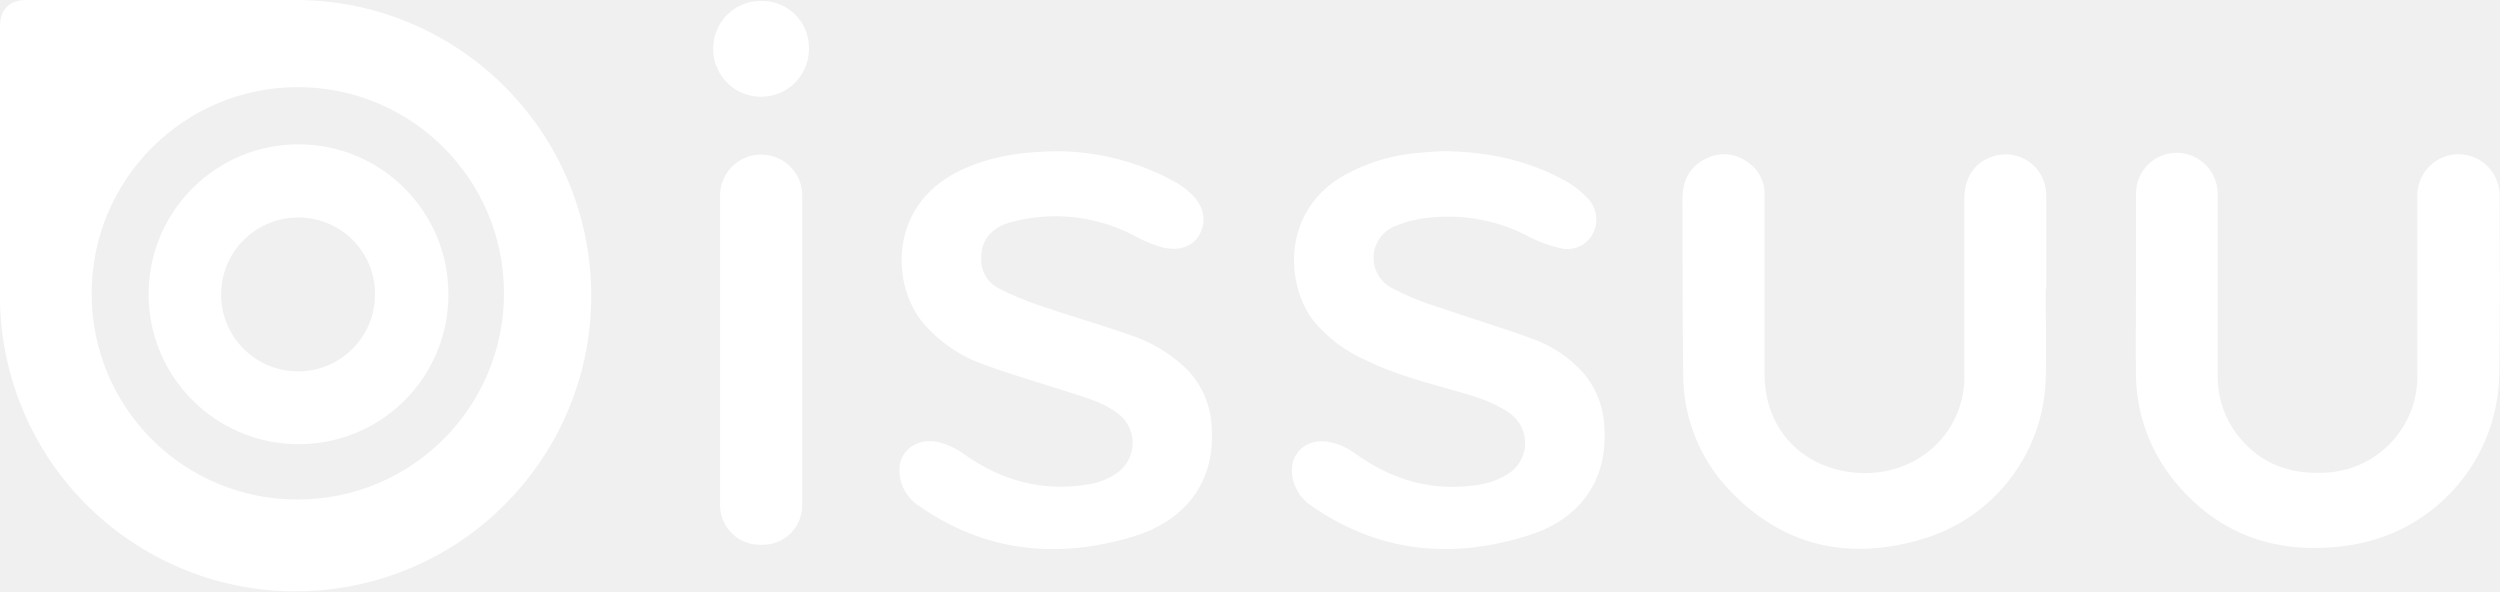
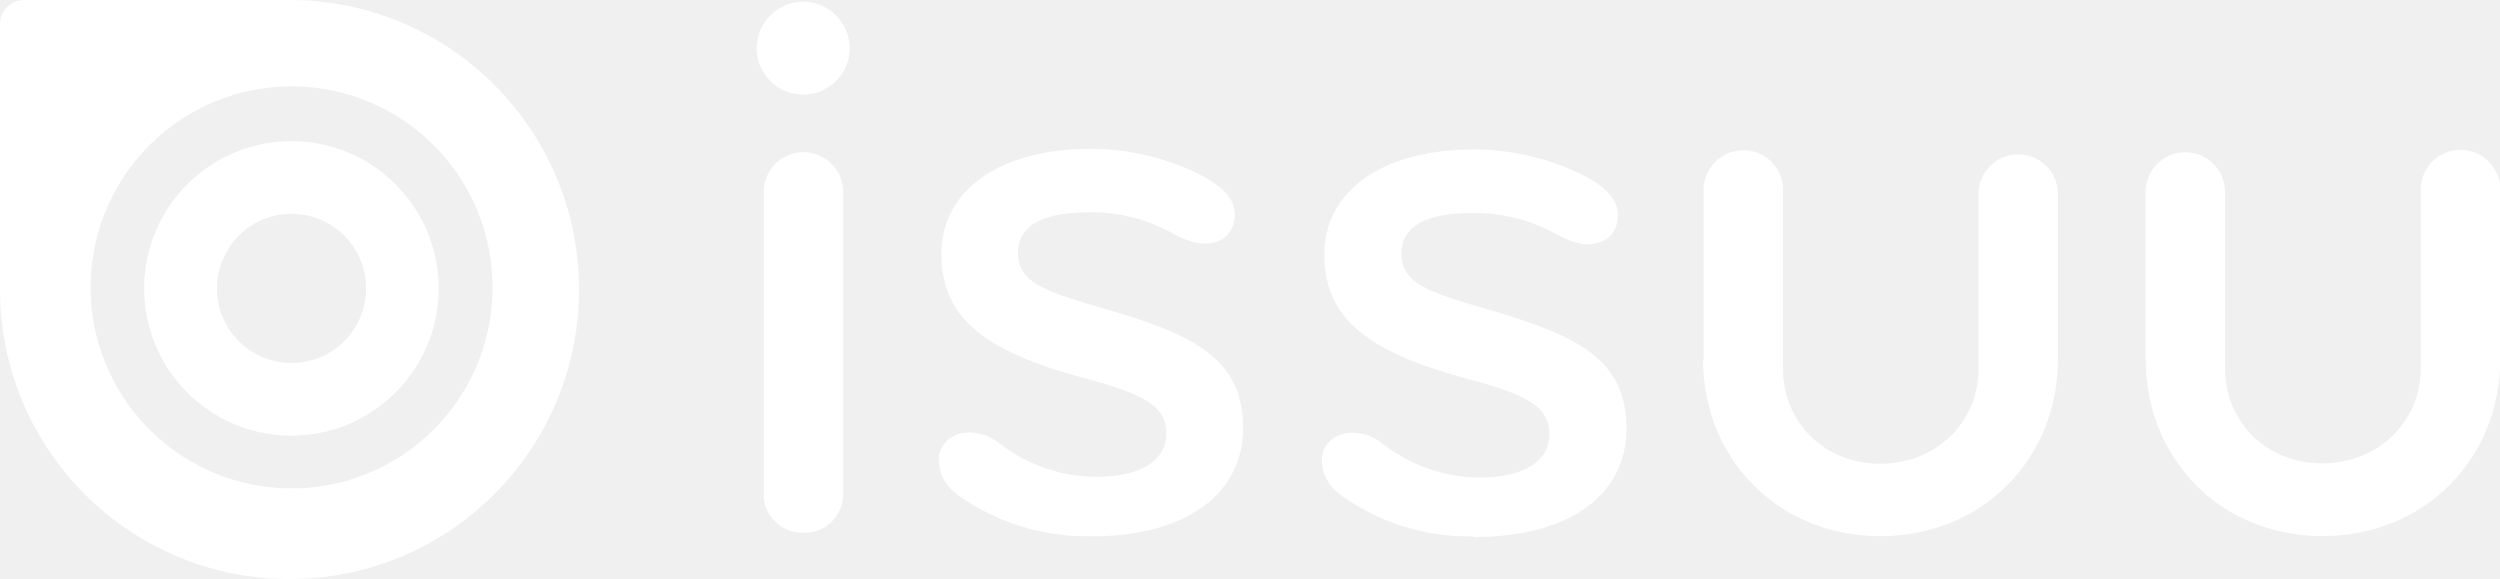
- <svg xmlns="http://www.w3.org/2000/svg" id="Layer_1" data-name="Layer 1" viewBox="0 0 458.13 108.36">
+ <svg xmlns="http://www.w3.org/2000/svg" viewBox="0 0 408.96 94.71">
  <defs>
    <style>.cls-1{fill:#fff;}</style>
  </defs>
-   <path class="cls-1" d="M30.71,0c8,0,15.91,0,23.87,0A54.18,54.18,0,1,1,1.27,65.91,52.5,52.5,0,0,1,0,54.18Q0,29.5,0,4.83C0,1.74,1.73,0,4.81,0Zm23.9,91.53A37.78,37.78,0,1,0,16.8,53.82,37.63,37.63,0,0,0,54.61,91.54Z" />
-   <path class="cls-1" d="M391.43,52.31c0-5.59,0-11.18,0-16.77A7.45,7.45,0,0,1,398.94,28a7.54,7.54,0,0,1,7.46,7.61q0,16.41,0,32.82a17.64,17.64,0,0,0,2.84,10.2c3.92,5.78,9.5,8.29,16.39,8a17.65,17.65,0,0,0,17-14.13,17.93,17.93,0,0,0,.36-3.8q0-16.29,0-32.58a7.54,7.54,0,1,1,15.07-.08c0,10.82.11,21.64-.06,32.45a32.18,32.18,0,0,1-28.12,31.52c-12.48,1.7-23.16-1.86-31.31-11.72a31.37,31.37,0,0,1-7.16-20C391.35,63,391.43,57.66,391.43,52.31Z" />
-   <path class="cls-1" d="M374.87,53c0,5.55.19,11.1,0,16.64a31.54,31.54,0,0,1-22.12,29c-13.68,4.23-26,1.66-36-9a30.7,30.7,0,0,1-8.3-21.34c-.14-10.61-.11-21.23-.13-31.85,0-3.24,1.21-5.86,4.22-7.34a7.23,7.23,0,0,1,7.9.74,6.83,6.83,0,0,1,2.92,5.74c0,11,0,22,0,32.94,0,9,5.5,15.93,14.25,17.74,10.28,2.13,20.21-3.83,22.1-14.13a17.74,17.74,0,0,0,.26-3.09q0-16.29,0-32.57c0-4,1.92-6.77,5.25-7.83a7.45,7.45,0,0,1,9.76,7c0,5.75,0,11.5,0,17.25Z" />
-   <path class="cls-1" d="M264.55,27.7c8.36.1,15.72,1.76,22.51,5.56a17,17,0,0,1,4,3.19,5.59,5.59,0,0,1,.66,6.66,5.24,5.24,0,0,1-5.8,2.36,23.52,23.52,0,0,1-5.46-1.95,31.52,31.52,0,0,0-18.26-3.66,21.57,21.57,0,0,0-6.56,1.58A6.25,6.25,0,0,0,255,52.75a52.9,52.9,0,0,0,9.14,3.72c5.52,1.93,11.15,3.57,16.63,5.6a22.64,22.64,0,0,1,9.52,6.44A16.18,16.18,0,0,1,294,78.37c.67,10.54-5.35,17-13.66,19.66-14.1,4.55-27.62,3.29-40.05-5.35a8,8,0,0,1-3.11-4c-1.68-4.69,1.6-8.65,6.5-7.67a11.72,11.72,0,0,1,4.52,2c7,5.1,14.67,7.24,23.23,5.75A13.91,13.91,0,0,0,276.09,87a6.68,6.68,0,0,0,.3-11.45c-3-2.08-6.48-3-9.93-4-5.48-1.55-11-3-16.14-5.52a26,26,0,0,1-9.58-7.19c-5.16-6.64-5.78-19.67,4.82-26.26A33.35,33.35,0,0,1,260.14,28C261.8,27.81,263.48,27.76,264.55,27.7Z" />
-   <path class="cls-1" d="M193.77,27.71a45,45,0,0,1,21.84,5.79,14.46,14.46,0,0,1,2.66,2c2.36,2.23,2.89,4.95,1.56,7.46-1.17,2.19-3.8,3.17-6.91,2.34a21.81,21.81,0,0,1-4.52-1.82,31.16,31.16,0,0,0-23-2.81c-3.82,1-5.67,3.43-5.6,6.77a5.88,5.88,0,0,0,3.31,5.45A57.67,57.67,0,0,0,190.52,56c5.51,1.87,11.1,3.47,16.58,5.39a27.31,27.31,0,0,1,10.21,6.09,16.13,16.13,0,0,1,4.74,10.93c.69,10.8-5.74,17.32-14.46,19.94-13.83,4.14-27.05,2.82-39.15-5.62A7.79,7.79,0,0,1,164.82,86c0-3.45,3.35-5.85,7.06-5a13.56,13.56,0,0,1,4.71,2.17c6.88,4.91,14.42,7,22.82,5.59a11.87,11.87,0,0,0,5.67-2.38,6.72,6.72,0,0,0,.17-10.29c-2.37-2-5.29-2.91-8.17-3.85-5.52-1.79-11.13-3.37-16.58-5.37a26.11,26.11,0,0,1-11.29-7.62c-5.86-7-6.41-21.3,6.23-27.75C181.05,28.69,187.07,27.78,193.77,27.71Z" />
-   <path class="cls-1" d="M147,64.18V92.31a7.21,7.21,0,0,1-7.4,7.52,7.3,7.3,0,0,1-7.65-7.56q0-28.08,0-56.14a7.54,7.54,0,0,1,14.93-1.74,8.74,8.74,0,0,1,.12,1.78Z" />
-   <path class="cls-1" d="M139.46.17a8.59,8.59,0,0,1,8.79,8.74A8.78,8.78,0,0,1,130.69,9,8.71,8.71,0,0,1,139.46.17Z" />
-   <path class="cls-1" d="M54.52,81.39A27.47,27.47,0,1,1,82.17,54,27.38,27.38,0,0,1,54.52,81.39Zm.15-41.53A14.1,14.1,0,1,0,68.72,54,14,14,0,0,0,54.67,39.86Z" />
+   <g id="Layer_2" data-name="Layer 2">
+     <g id="Layer_1-2" data-name="Layer 1">
+       <path class="cls-1" d="M131.43,87.16a6.32,6.32,0,0,1-6.5-6.5V31.4a6.5,6.5,0,1,1,13,0V80.66a6.32,6.32,0,0,1-6.5,6.5Zm0-86.9A7.69,7.69,0,0,1,139,7.87a7.61,7.61,0,1,1-15.22,0A7.68,7.68,0,0,1,131.43.26Zm46.91,87.45a36,36,0,0,1-22-7,7,7,0,0,1-2.77-5.4c0-2.77,2.21-4.57,5-4.57a8,8,0,0,1,5.12,1.94A26.08,26.08,0,0,0,179.31,78c7.47,0,11.48-2.77,11.48-7.06,0-4.7-3.87-6.5-13.57-9.13C160.19,57.27,154,51.46,154,41.5c0-10.38,9.55-17.16,24.48-17.16a40.66,40.66,0,0,1,17.14,3.88C199.32,30,202,32.22,202,35c0,2.5-1.38,4.85-5,4.85-1.8,0-3.6-.83-5.68-1.94a27.16,27.16,0,0,0-13.15-3.18c-6.93,0-11.64,1.8-11.64,6.64s4.16,6.22,14.12,9.13c14.95,4.29,22.7,8.31,22.7,19.53,0,10.24-8.58,17.72-25,17.72m62.65,0a36,36,0,0,1-22-7,7,7,0,0,1-2.77-5.4c0-2.77,2.22-4.57,5-4.57a8,8,0,0,1,5.12,1.94,26,26,0,0,0,15.62,5.4c7.48,0,11.49-2.77,11.49-7.07,0-4.7-3.87-6.5-13.56-9.13-17-4.55-23.26-10.36-23.26-20.33,0-10.36,9.55-17.15,24.49-17.15a41,41,0,0,1,17.17,3.88c3.74,1.8,6.37,4,6.37,6.79,0,2.49-1.39,4.84-5,4.84-1.8,0-3.6-.83-5.66-1.94a27.22,27.22,0,0,0-13.14-3.17c-6.91,0-11.61,1.8-11.61,6.64s4.15,6.24,14.11,9.14c15,4.3,22.7,8.31,22.7,19.52,0,10.25-8.58,17.71-25,17.71m37.61-28.94V31.45a6.51,6.51,0,1,1,13,0V60.37c0,8.72,6.78,15.49,15.92,15.49s16.05-6.79,16.05-15.51V31.41a6.51,6.51,0,0,1,13,0V58.8c0,16.19-12.3,28.91-29.05,28.91S278.59,75,278.59,58.8m72.39,0V31.4a6.5,6.5,0,0,1,13,0V60.29c0,8.72,6.79,15.51,15.91,15.51S396,69,396,60.29V31.38a6.51,6.51,0,1,1,13,0v27.4c0,16.18-12.3,28.91-29.06,28.91S351,75,351,58.78" />
+       <path class="cls-1" d="M47.58,59.38A12.2,12.2,0,1,1,59.89,47.31,12.2,12.2,0,0,1,47.58,59.38Zm.34-36.29A24.09,24.09,0,1,0,71.76,47.41,24.1,24.1,0,0,0,47.92,23.09Z" />
+       <path class="cls-1" d="M14.82,46.69a32.88,32.88,0,1,1,32.57,33.2,32.88,32.88,0,0,1-32.57-33.2ZM47.35,0H3.93A3.94,3.94,0,0,0,0,3.93V47.35A47.36,47.36,0,1,0,47.35,0Z" />
+     </g>
+   </g>
</svg>
